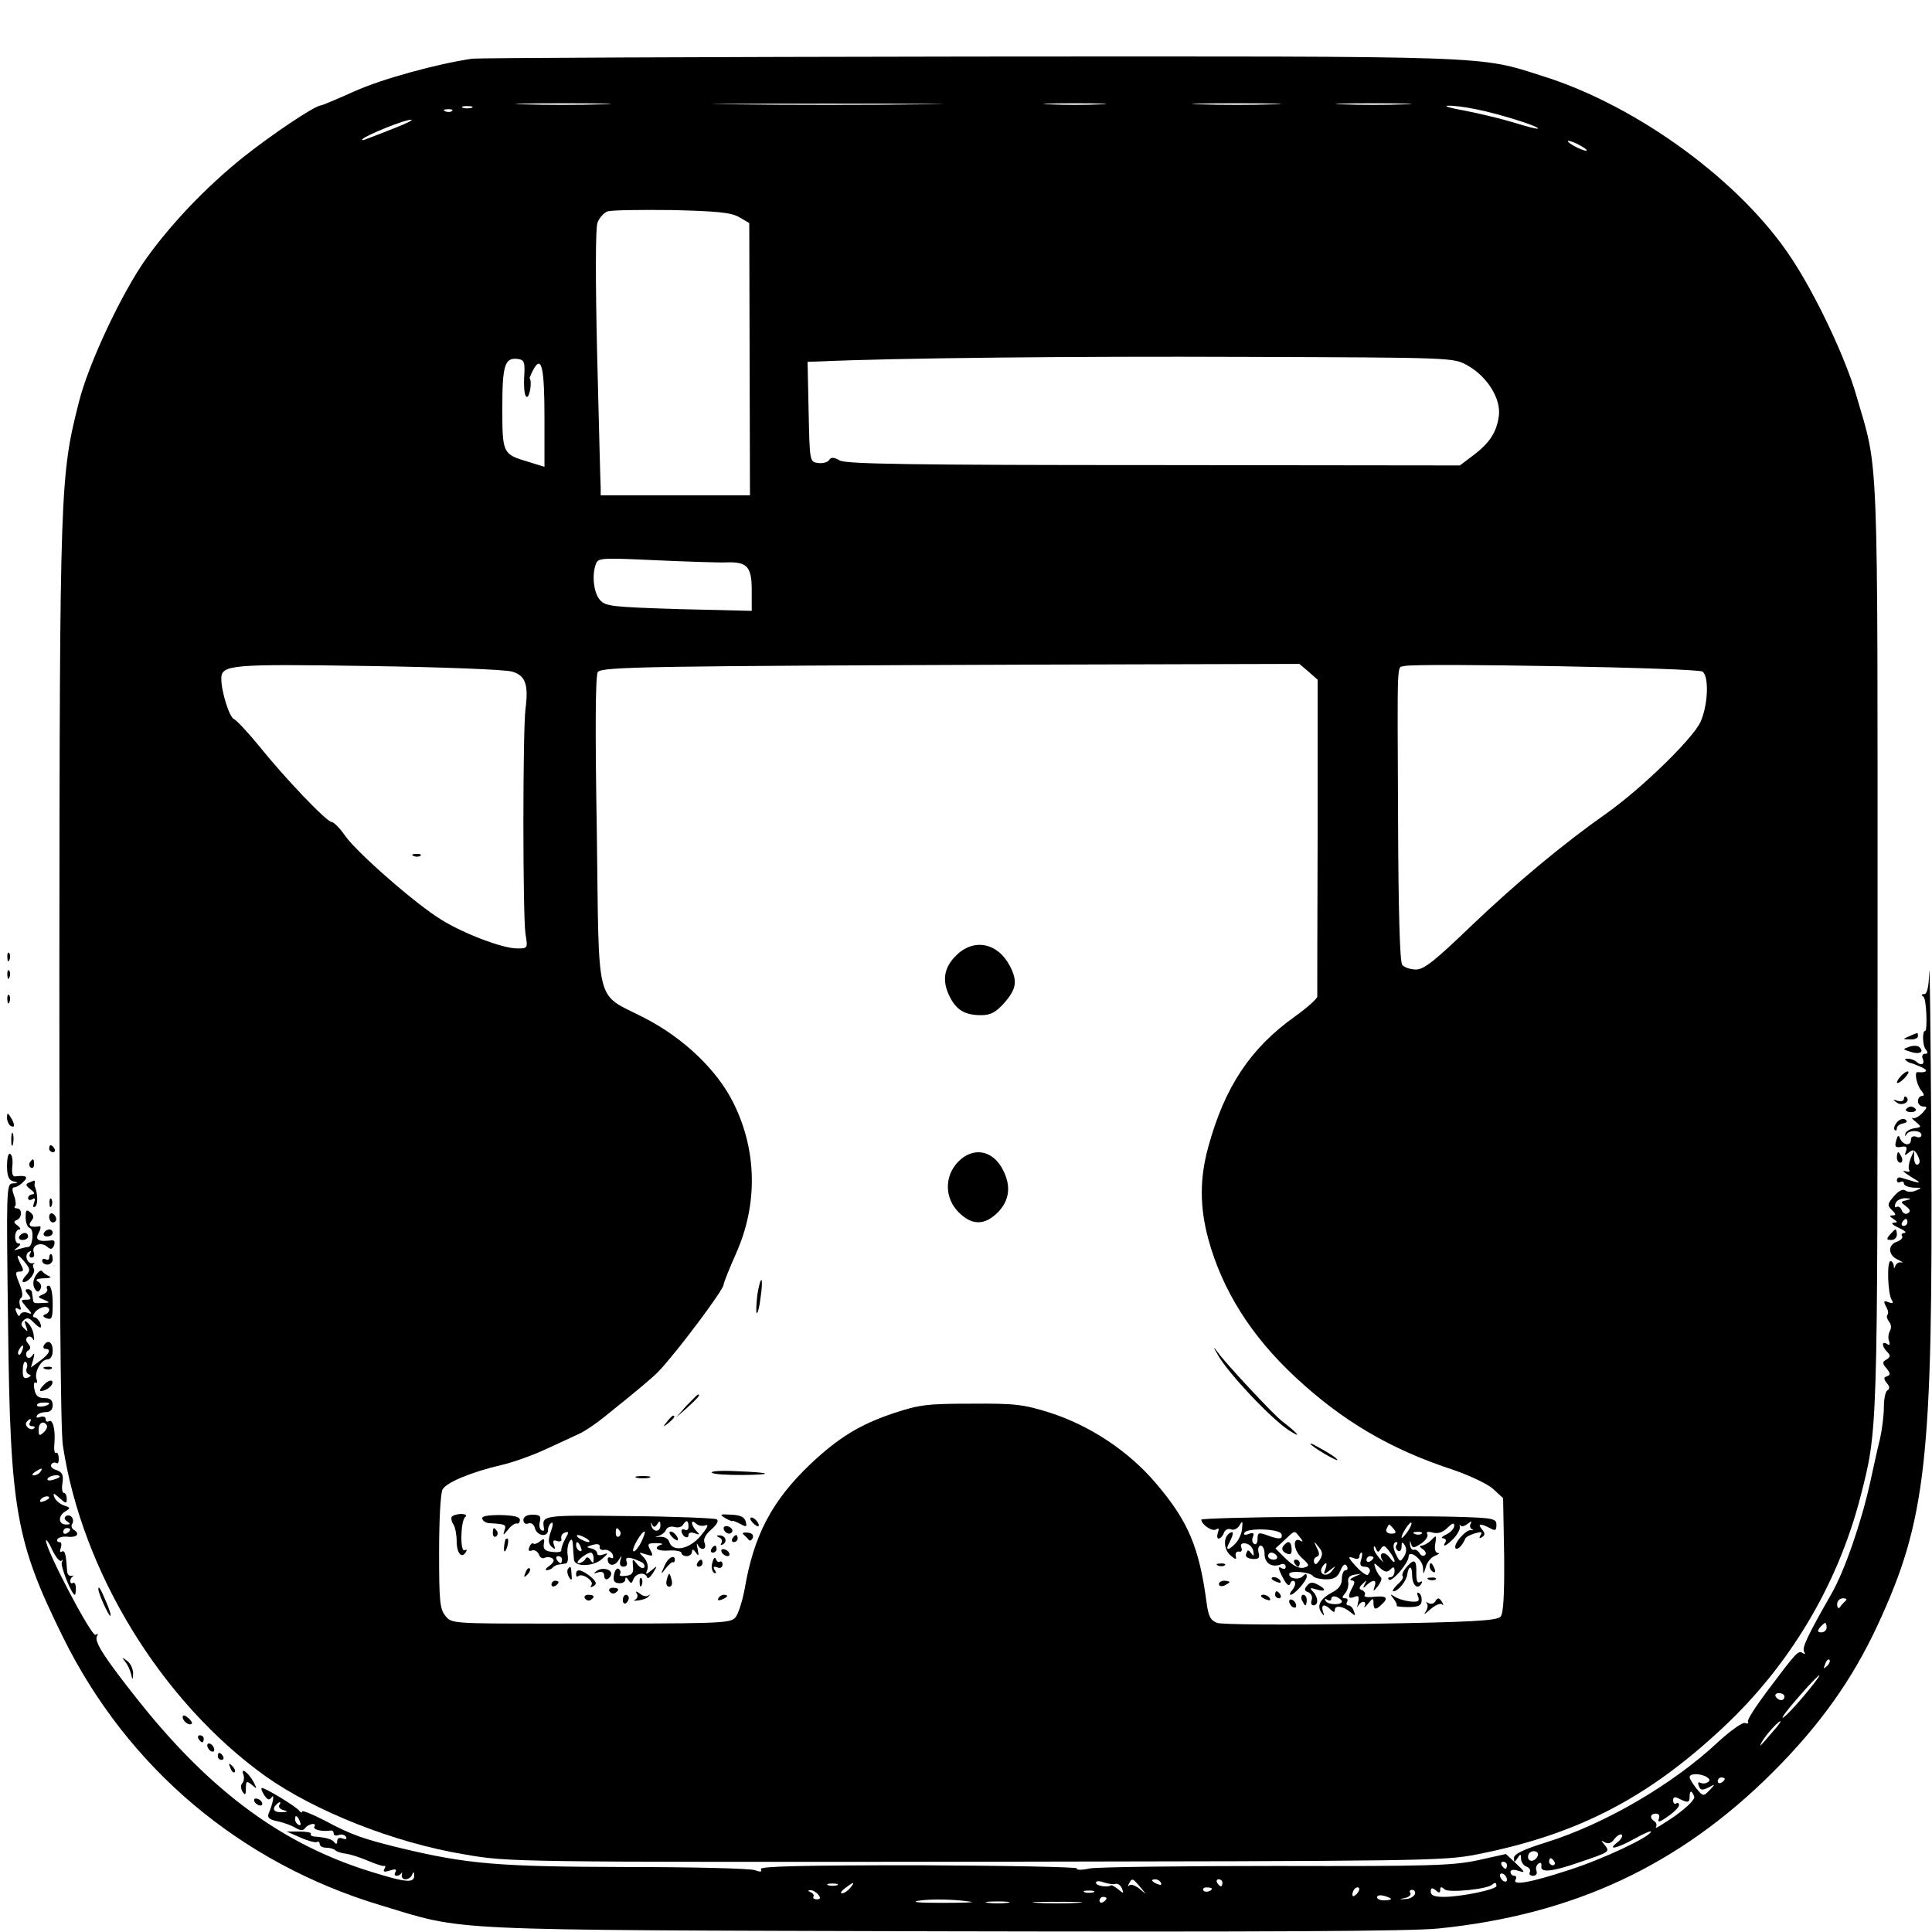
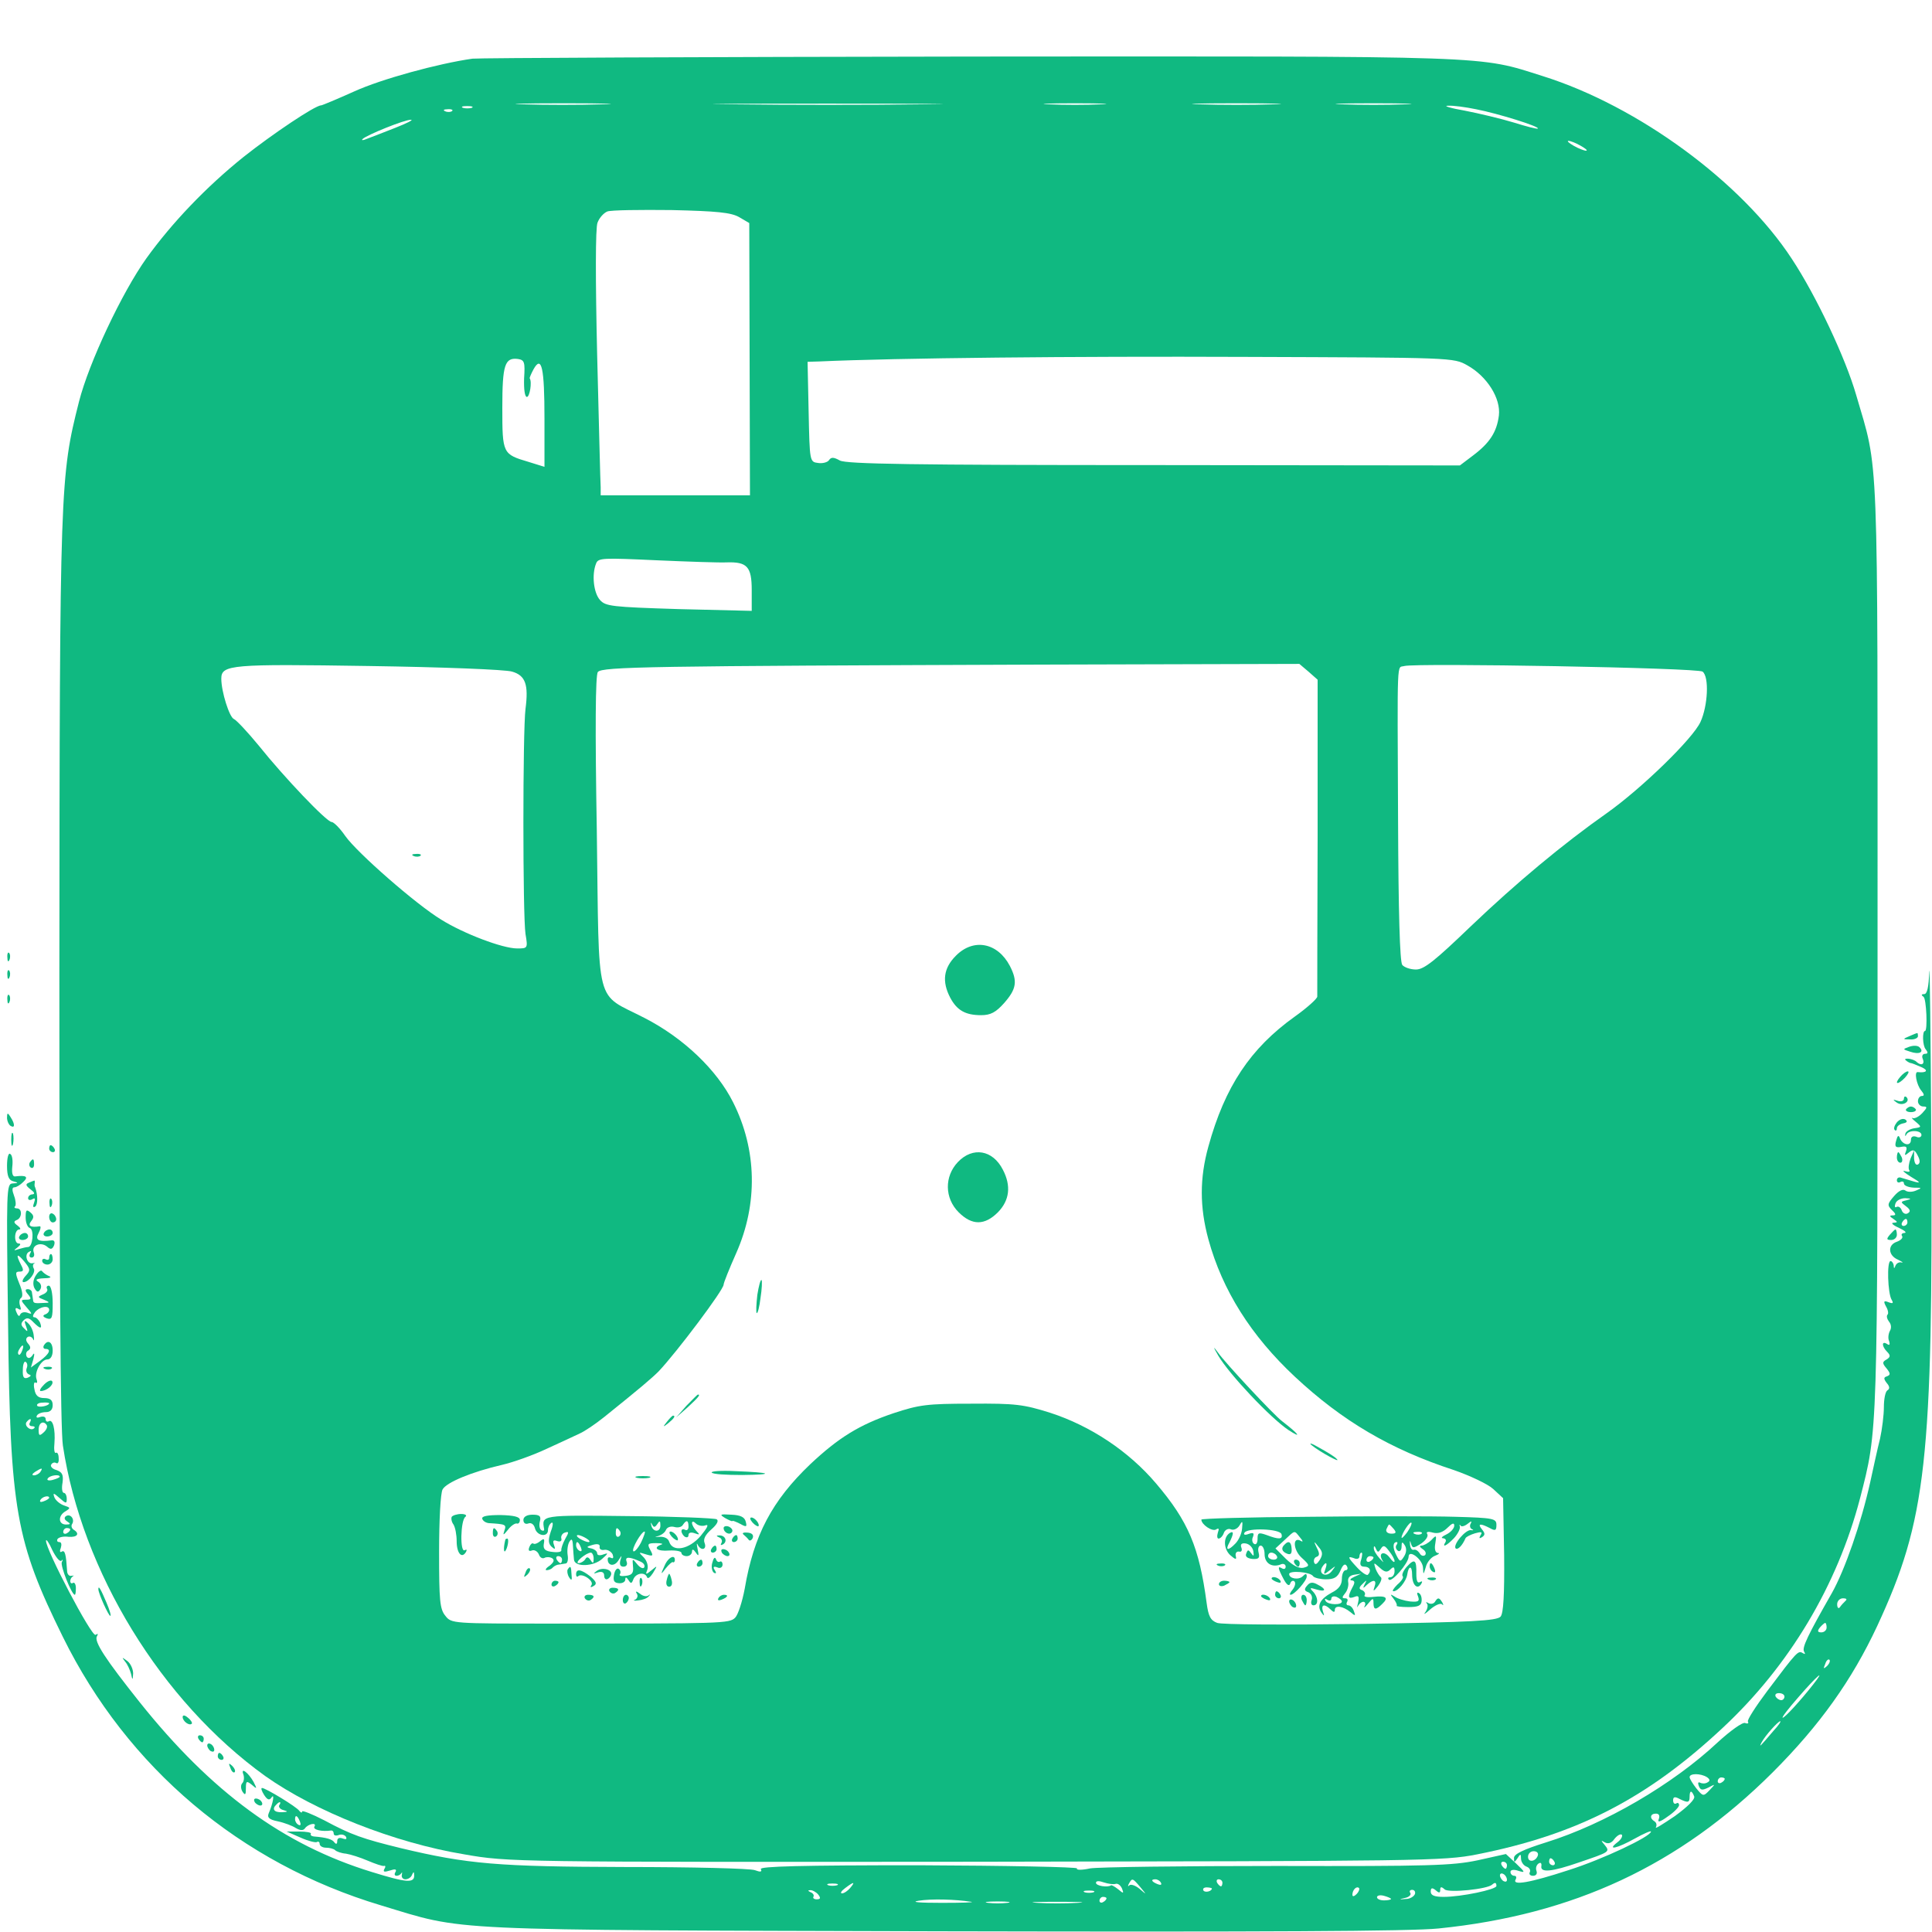
<svg xmlns="http://www.w3.org/2000/svg" version="1.0" width="550pt" height="550pt" viewBox="0 0 550 550" preserveAspectRatio="xMidYMid meet">
-   <g transform="translate(0,550) scale(0.1,-0.1)" fill="#000000" stroke="none">
+   <g transform="translate(0,550) scale(0.1,-0.1)" fill="#10b981" stroke="none">
    <path d="M1345 5333 c-98 -14 -259 -58 -336 -93 -49 -22 -92 -40 -95 -40 -17 0 -139 -82 -221 -147 -107 -86 -204 -188 -276 -288 -70 -98 -164 -298 -192 -408 -54 -213 -55 -237 -56 -1622 0 -842 3 -1304 10 -1350 54 -359 280 -728 576 -941 141 -100 367 -190 567 -223 125 -22 142 -22 1455 -21 1274 2 1332 2 1428 21 283 56 483 158 699 360 190 177 326 405 391 653 51 198 50 170 50 1576 0 1446 4 1343 -61 1566 -30 104 -113 281 -183 387 -143 219 -438 435 -708 520 -187 59 -120 57 -1632 56 -762 -1 -1399 -4 -1416 -6z m367 -130 c-62 -2 -161 -2 -220 0 -59 1 -8 3 113 3 121 0 169 -2 107 -3z m911 0 c-144 -2 -382 -2 -530 0 -147 1 -29 2 262 2 292 0 412 -1 268 -2z m510 0 c-40 -2 -106 -2 -145 0 -40 1 -8 3 72 3 80 0 112 -2 73 -3z m490 0 c-57 -2 -149 -2 -205 0 -57 1 -11 3 102 3 113 0 159 -2 103 -3z m375 0 c-49 -2 -127 -2 -175 0 -49 1 -9 3 87 3 96 0 136 -2 88 -3z m-2655 -10 c-7 -2 -19 -2 -25 0 -7 3 -2 5 12 5 14 0 19 -2 13 -5z m2859 -4 c62 -12 181 -49 176 -55 -2 -2 -33 6 -68 17 -36 11 -99 26 -140 34 -41 7 -63 14 -48 14 15 1 51 -4 80 -10z m-2915 -5 c-3 -3 -12 -4 -19 -1 -8 3 -5 6 6 6 11 1 17 -2 13 -5z m-162 -48 c-33 -13 -69 -27 -80 -31 -11 -5 -17 -5 -13 -1 10 11 121 56 138 55 8 0 -12 -10 -45 -23z m3375 -51 c14 -8 21 -14 15 -14 -5 0 -21 6 -35 14 -14 8 -20 14 -15 14 6 0 21 -6 35 -14z m-2396 -203 l29 -17 1 -388 1 -387 -212 0 -213 0 0 23 c-1 12 -5 181 -10 376 -5 213 -5 363 1 377 5 14 18 28 28 32 11 4 93 5 183 4 129 -3 169 -7 192 -20z m2073 -422 c56 -31 96 -94 90 -143 -6 -47 -26 -78 -74 -114 l-37 -28 -870 1 c-689 0 -876 3 -895 13 -18 10 -25 10 -31 1 -4 -6 -18 -10 -31 -8 -24 3 -24 4 -27 146 l-3 142 33 1 c219 10 727 15 1210 13 594 -2 596 -2 635 -24z m-2685 -37 c-1 -32 2 -53 8 -53 8 0 15 43 8 53 -1 1 4 13 11 26 23 41 31 4 31 -141 l0 -137 -45 14 c-74 22 -75 23 -75 154 0 123 7 144 45 139 18 -3 20 -9 17 -55z m576 -524 c59 2 72 -12 72 -79 l0 -59 -207 5 c-192 6 -209 8 -225 26 -18 20 -24 72 -11 104 6 16 20 16 172 9 91 -4 181 -7 199 -6z m-610 -311 c38 -11 47 -37 38 -106 -8 -63 -8 -588 0 -641 7 -41 6 -41 -24 -41 -41 0 -152 42 -216 82 -71 43 -239 190 -273 238 -15 22 -33 40 -39 40 -14 0 -135 127 -207 217 -32 39 -64 73 -71 76 -13 5 -36 78 -36 115 0 40 28 42 420 36 206 -3 390 -10 408 -16z m2267 0 l26 -23 0 -445 c-1 -245 -1 -450 -1 -457 0 -6 -29 -32 -64 -57 -126 -90 -199 -199 -246 -370 -25 -90 -25 -172 0 -264 40 -146 122 -275 246 -391 135 -126 272 -207 453 -266 46 -16 97 -40 112 -54 l28 -26 3 -162 c1 -113 -2 -165 -10 -175 -10 -12 -80 -16 -398 -21 -220 -3 -396 -2 -409 3 -19 7 -25 19 -30 57 -21 158 -52 232 -144 340 -78 92 -187 164 -301 201 -76 24 -100 27 -225 26 -126 0 -148 -3 -221 -27 -98 -33 -157 -70 -237 -145 -109 -104 -161 -202 -187 -355 -7 -37 -19 -74 -27 -82 -16 -17 -39 -17 -523 -17 -281 0 -285 0 -302 22 -16 19 -18 44 -18 182 0 88 4 168 10 178 11 20 83 50 170 70 30 7 87 27 125 45 39 18 81 37 95 44 14 6 45 27 70 47 102 82 135 110 155 130 52 55 185 232 185 247 0 5 16 45 36 90 62 140 59 294 -9 429 -46 92 -141 183 -252 240 -143 74 -129 19 -136 532 -5 291 -4 445 3 453 12 15 146 17 1260 21 l737 2 26 -22z m1122 0 c19 -15 15 -97 -6 -143 -21 -47 -168 -190 -267 -260 -125 -88 -257 -198 -387 -322 -102 -98 -133 -123 -156 -123 -16 0 -33 6 -39 13 -7 8 -11 151 -12 412 -2 478 -4 432 18 439 34 9 837 -5 849 -16z" />
    <path d="M1178 3063 c7 -3 16 -2 19 1 4 3 -2 6 -13 5 -11 0 -14 -3 -6 -6z" />
    <path d="M2721 2779 c-35 -35 -40 -73 -16 -119 19 -36 43 -50 88 -50 27 0 42 8 66 35 35 40 38 62 16 105 -35 67 -104 80 -154 29z" />
    <path d="M2727 2192 c-39 -41 -38 -103 2 -143 38 -38 74 -38 112 0 33 34 38 75 14 121 -29 57 -86 66 -128 22z" />
    <path d="M2156 1814 c-3 -26 -4 -49 -2 -52 3 -2 8 17 11 43 4 25 5 48 3 51 -3 2 -8 -17 -12 -42z" />
    <path d="M3468 1641 c31 -53 149 -178 200 -212 40 -26 30 -12 -18 25 -23 17 -163 167 -183 196 -14 19 -14 17 1 -9z" />
    <path d="M1954 1498 l-29 -33 33 29 c30 28 37 36 29 36 -2 0 -16 -15 -33 -32z" />
    <path d="M1899 1453 c-13 -16 -12 -17 4 -4 16 13 21 21 13 21 -2 0 -10 -8 -17 -17z" />
    <path d="M3735 1385 c22 -18 86 -53 70 -38 -5 6 -28 20 -50 32 -22 13 -31 15 -20 6z" />
    <path d="M2026 1308 c3 -5 42 -7 87 -7 94 1 85 7 -20 11 -39 2 -69 0 -67 -4z" />
    <path d="M1813 1293 c9 -2 25 -2 35 0 9 3 1 5 -18 5 -19 0 -27 -2 -17 -5z" />
    <path d="M1286 1182 c-2 -4 -1 -14 5 -22 5 -8 9 -29 9 -47 0 -34 14 -51 26 -32 4 7 3 9 -3 6 -14 -9 -12 86 2 95 5 4 0 8 -12 8 -12 0 -24 -4 -27 -8z" />
    <path d="M1373 1176 c2 -6 10 -11 18 -12 49 -3 51 -4 45 -21 -5 -15 -3 -14 10 2 8 11 20 19 25 18 5 -2 9 3 9 10 0 9 -17 13 -55 14 -37 0 -55 -3 -52 -11z" />
    <path d="M1490 1173 c0 -9 6 -13 14 -10 8 3 16 -2 19 -14 6 -22 37 -26 37 -5 0 8 4 17 10 21 5 3 5 -7 -2 -25 -8 -24 -7 -34 2 -43 10 -9 12 -8 7 5 -4 12 -2 15 9 11 9 -3 14 0 12 7 -2 7 3 15 10 17 12 4 12 1 1 -18 -7 -13 -12 -28 -11 -32 1 -5 -10 -7 -25 -5 -21 2 -27 8 -25 22 3 16 1 18 -11 8 -7 -6 -16 -9 -19 -6 -3 2 -8 -2 -11 -10 -4 -10 -1 -13 7 -10 7 3 16 -2 20 -11 3 -9 10 -13 16 -10 5 3 15 3 22 -1 7 -5 5 -11 -7 -21 -11 -7 -14 -13 -9 -13 6 0 14 3 18 8 4 4 12 8 17 8 5 1 14 2 19 3 6 0 8 12 6 24 -2 13 0 30 5 38 6 10 9 8 10 -11 1 -14 2 -32 3 -40 2 -22 57 -20 81 3 17 15 17 17 3 12 -10 -4 -18 -3 -18 3 0 6 -8 12 -17 14 -15 3 -14 5 4 10 14 4 22 2 20 -6 -1 -6 5 -10 14 -8 9 1 19 -5 23 -13 3 -9 2 -13 -4 -10 -6 3 -10 2 -10 -4 0 -19 19 -21 30 -4 11 17 11 17 6 1 -3 -12 0 -18 9 -18 8 0 12 6 9 14 -6 15 7 15 38 1 10 -4 15 -11 12 -17 -3 -5 -12 -1 -20 9 -14 17 -14 17 -12 -6 2 -18 -2 -25 -20 -27 -13 -2 -21 0 -17 5 3 5 1 12 -4 15 -5 3 -11 -5 -13 -17 -3 -17 0 -23 14 -24 10 -1 18 4 18 10 0 8 3 8 9 -1 7 -11 9 -11 14 2 7 18 33 22 39 6 2 -6 9 0 17 12 13 22 13 22 -4 8 -17 -14 -18 -13 -12 2 3 10 -1 24 -10 34 -16 16 -16 16 6 9 20 -6 22 -5 12 13 -9 17 -7 19 17 19 15 0 21 -2 15 -4 -26 -9 -12 -20 22 -17 19 1 35 -2 35 -7 0 -5 7 -9 15 -9 8 0 15 6 15 13 0 8 4 7 11 -3 8 -12 9 -9 5 10 -3 14 -3 19 0 13 9 -19 27 -15 20 4 -5 11 2 24 19 39 16 14 22 25 15 29 -5 3 -118 8 -250 9 -251 3 -248 3 -241 -37 1 -5 -3 -6 -8 -3 -5 3 -7 14 -4 25 4 15 -1 19 -21 19 -16 0 -26 -6 -26 -15z m381 -12 c7 11 9 10 9 -4 0 -20 -22 -19 -26 1 -2 9 -1 9 3 1 4 -8 8 -7 14 2z m89 -7 c0 -8 -4 -12 -10 -9 -5 3 -10 2 -10 -4 0 -5 5 -13 10 -16 6 -3 10 -1 10 5 0 7 7 9 18 5 14 -5 15 -4 5 6 -7 7 -13 18 -13 23 0 6 5 5 11 -1 6 -6 19 -9 28 -5 10 3 4 -8 -14 -30 -33 -39 -80 -48 -90 -17 -3 10 -15 15 -28 14 -13 -1 -15 -1 -4 2 10 3 20 10 23 18 3 7 13 11 24 8 10 -3 21 0 24 6 10 15 16 14 16 -5z m-195 -13 c3 -5 2 -12 -3 -15 -5 -3 -9 1 -9 9 0 17 3 19 12 6z m60 -32 c-9 -17 -19 -28 -22 -25 -6 6 23 56 32 56 3 0 -2 -14 -10 -31z m-155 11 c8 -5 11 -10 5 -10 -5 0 -17 5 -25 10 -8 5 -10 10 -5 10 6 0 17 -5 25 -10z m-16 -26 c3 -8 2 -12 -4 -9 -6 3 -10 10 -10 16 0 14 7 11 14 -7z m36 -31 c0 -14 -2 -15 -9 -4 -6 9 -11 10 -15 2 -4 -6 -13 -11 -19 -11 -13 1 22 30 35 30 4 0 8 -8 8 -17z m-90 -3 c0 -5 -2 -10 -4 -10 -3 0 -8 5 -11 10 -3 6 -1 10 4 10 6 0 11 -4 11 -10z" />
    <path d="M1912 1126 c7 -8 15 -12 17 -11 5 6 -10 25 -20 25 -5 0 -4 -6 3 -14z" />
    <path d="M2065 1178 c11 -6 20 -10 20 -8 0 2 10 -2 22 -8 18 -10 20 -9 16 6 -3 13 -15 19 -41 20 -33 2 -35 1 -17 -10z" />
    <path d="M3723 1182 c-167 -1 -303 -5 -303 -8 0 -14 31 -35 42 -28 8 5 9 2 5 -9 -3 -10 -2 -17 2 -17 5 0 12 7 15 16 3 9 13 14 21 10 8 -3 19 3 24 12 8 14 9 12 7 -9 -1 -15 -10 -34 -19 -43 -21 -22 -30 -20 -17 3 12 24 13 34 1 27 -19 -12 -18 -45 1 -63 15 -13 19 -14 16 -3 -2 8 2 14 9 13 7 -2 10 3 7 11 -4 10 1 14 13 12 10 -2 19 -11 21 -22 2 -14 1 -16 -6 -6 -8 11 -10 11 -14 0 -4 -9 2 -14 17 -16 18 -1 22 2 18 18 -3 11 0 20 6 20 6 0 11 -11 11 -24 0 -26 20 -39 45 -30 8 4 15 1 15 -6 0 -6 -4 -8 -10 -5 -13 8 -13 2 4 -30 9 -17 16 -22 19 -13 2 7 8 10 12 6 4 -4 2 -14 -5 -23 -7 -8 -10 -15 -6 -15 11 0 46 40 46 52 0 9 -3 9 -11 1 -12 -12 -39 -7 -39 6 0 11 61 6 68 -6 4 -5 21 -9 37 -9 23 0 33 6 41 25 7 17 13 21 18 13 4 -7 2 -12 -3 -12 -6 0 -11 -11 -11 -25 0 -17 -9 -29 -29 -39 -33 -18 -43 -37 -29 -57 8 -11 9 -10 4 4 -6 20 5 22 22 5 8 -8 12 -9 12 -1 0 14 23 11 44 -6 14 -12 16 -12 10 3 -3 9 -10 16 -16 16 -5 0 -6 5 -3 10 3 6 1 10 -6 10 -9 0 -9 3 0 14 7 8 11 23 9 32 -2 12 4 19 17 21 l20 3 -20 -9 c-11 -5 -14 -10 -7 -10 9 -1 10 -6 2 -20 -14 -27 -13 -34 6 -27 12 5 14 1 10 -17 -3 -12 -3 -16 0 -9 3 6 10 12 15 12 6 0 7 -6 4 -12 -4 -7 1 -4 9 6 14 17 16 18 16 3 0 -21 7 -21 25 -3 19 18 11 24 -26 20 -16 -2 -28 0 -24 5 3 5 -1 11 -7 14 -10 3 -10 8 1 18 12 12 13 12 6 -1 -6 -12 -5 -13 6 -2 19 17 29 15 22 -5 -5 -15 -3 -14 10 2 8 11 12 22 8 25 -4 3 -11 14 -15 24 -6 19 -6 19 12 3 14 -13 21 -14 30 -5 9 9 12 8 12 -5 0 -9 -5 -17 -12 -17 -6 0 -8 -3 -4 -7 8 -8 55 46 56 65 0 23 40 -7 41 -31 1 -21 1 -21 8 2 3 13 15 28 26 32 11 4 15 8 8 8 -7 1 -10 11 -7 27 4 24 3 25 -11 10 -9 -9 -22 -16 -28 -16 -7 0 -6 -4 3 -10 8 -5 11 -12 7 -17 -5 -4 -12 -2 -16 6 -5 7 -12 11 -17 9 -5 -1 -9 5 -10 15 -1 12 0 13 3 2 4 -13 7 -13 29 1 13 9 21 21 17 27 -4 6 2 8 16 4 15 -4 29 1 42 14 13 13 19 15 19 6 0 -8 -10 -19 -22 -25 -13 -6 -17 -11 -10 -11 7 -1 10 -5 7 -11 -11 -17 3 -11 24 11 11 12 18 26 17 33 -2 6 -1 7 2 3 2 -4 11 -2 20 5 10 8 13 9 9 1 -4 -6 -2 -14 3 -16 6 -3 5 -4 -2 -3 -15 3 -53 -42 -44 -52 6 -5 19 8 28 29 2 4 14 10 27 14 18 5 22 4 16 -5 -5 -9 -4 -11 4 -6 9 6 9 11 0 22 -14 17 -5 18 22 4 16 -9 19 -7 19 9 0 18 -8 20 -117 23 -65 2 -254 2 -420 0z m283 -44 c-9 -12 -16 -19 -16 -15 0 11 24 47 28 42 2 -2 -3 -14 -12 -27z m-38 9 c8 -10 6 -13 -7 -13 -11 0 -17 6 -14 13 3 7 6 13 8 13 1 0 7 -6 13 -13z m-320 -14 c5 -16 -8 -16 -42 -3 -23 8 -26 7 -26 -11 0 -11 -4 -18 -10 -14 -5 3 -7 12 -3 20 4 11 1 13 -13 8 -10 -4 -15 -2 -11 4 9 14 99 11 105 -4z m53 -10 c8 -9 9 -14 3 -10 -25 15 -23 -25 1 -47 24 -22 24 -24 6 -29 -13 -3 -30 6 -50 25 l-30 30 26 24 c31 29 27 28 44 7z m346 11 c-3 -3 -12 -4 -19 -1 -8 3 -5 6 6 6 11 1 17 -2 13 -5z m-290 -75 c-8 -12 -13 -15 -16 -7 -2 7 1 14 7 16 9 3 9 10 1 25 -10 21 -9 21 5 3 12 -14 12 -22 3 -37z m218 42 c-3 -5 -1 -12 5 -16 5 -3 10 2 10 12 0 14 2 15 9 4 6 -9 5 -21 -2 -32 -10 -16 -12 -16 -22 4 -11 21 -10 37 1 37 3 0 3 -4 -1 -9z m-44 -10 c7 11 11 10 23 -6 9 -11 16 -24 16 -29 0 -6 -6 -1 -14 10 -16 21 -34 13 -20 -9 5 -7 1 -4 -8 6 -10 11 -18 24 -17 31 0 6 3 5 6 -3 5 -11 7 -11 14 0z m-296 -21 c3 -5 -1 -10 -9 -10 -9 0 -16 5 -16 10 0 6 4 10 9 10 6 0 13 -4 16 -10z m240 -10 c-5 -14 -2 -20 9 -20 16 0 21 -12 10 -23 -3 -3 -17 6 -30 20 -28 30 -29 34 -9 27 8 -4 15 -1 15 5 0 6 3 11 6 11 3 0 2 -9 -1 -20z m35 6 c0 -3 -4 -8 -10 -11 -5 -3 -10 -1 -10 4 0 6 5 11 10 11 6 0 10 -2 10 -4z m-137 -33 c-6 -16 -5 -17 13 -3 18 14 18 14 5 -3 -15 -19 -39 -8 -27 12 11 17 16 13 9 -6z m47 -92 c0 -11 -39 -10 -46 1 -4 7 -2 8 4 4 7 -4 12 -3 12 3 0 6 7 8 15 5 8 -4 15 -9 15 -13z" />
    <path d="M3657 1103 c-11 -10 -8 -20 7 -26 10 -4 14 0 13 14 -1 20 -9 24 -20 12z" />
    <path d="M3685 1050 c3 -5 8 -10 11 -10 2 0 4 5 4 10 0 6 -5 10 -11 10 -5 0 -7 -4 -4 -10z" />
    <path d="M2142 1166 c7 -8 15 -12 17 -11 5 6 -10 25 -20 25 -5 0 -4 -6 3 -14z" />
    <path d="M2060 1150 c0 -13 18 -22 24 -11 3 5 -1 11 -9 15 -8 3 -15 1 -15 -4z" />
    <path d="M1403 1135 c0 -8 4 -12 9 -9 5 3 6 10 3 15 -9 13 -12 11 -12 -6z" />
    <path d="M2116 1132 c5 -4 12 -11 15 -15 3 -5 9 -2 12 5 3 9 -3 14 -15 15 -11 1 -16 -1 -12 -5z" />
    <path d="M2048 1123 c6 -2 9 -10 6 -15 -4 -7 -2 -8 5 -4 13 9 5 26 -12 25 -9 0 -8 -2 1 -6z" />
    <path d="M2085 1120 c-3 -5 -1 -10 4 -10 6 0 11 5 11 10 0 6 -2 10 -4 10 -3 0 -8 -4 -11 -10z" />
    <path d="M1439 1118 c-5 -18 -6 -38 -1 -34 7 8 12 36 6 36 -2 0 -4 -1 -5 -2z" />
    <path d="M2025 1090 c-3 -5 -1 -10 4 -10 6 0 11 5 11 10 0 6 -2 10 -4 10 -3 0 -8 -4 -11 -10z" />
    <path d="M2055 1080 c3 -5 11 -10 16 -10 6 0 7 5 4 10 -3 6 -11 10 -16 10 -6 0 -7 -4 -4 -10z" />
    <path d="M1892 1043 c-12 -26 -11 -27 3 -8 9 11 18 19 20 18 3 -2 5 0 6 4 2 20 -19 10 -29 -14z" />
    <path d="M2028 1052 c-4 -12 -1 -25 4 -29 7 -4 8 -1 3 7 -6 9 -4 12 7 8 8 -4 15 0 15 8 0 7 -4 11 -8 8 -4 -2 -9 1 -11 8 -3 7 -7 2 -10 -10z" />
    <path d="M1985 1050 c-3 -5 -1 -10 4 -10 6 0 11 5 11 10 0 6 -2 10 -4 10 -3 0 -8 -4 -11 -10z" />
    <path d="M4005 1040 c-10 -11 -15 -23 -12 -27 4 -3 -3 -14 -15 -24 -11 -11 -16 -19 -11 -19 13 0 36 28 39 47 4 27 14 27 14 0 0 -29 15 -44 26 -26 4 7 3 9 -4 5 -7 -4 -10 4 -10 24 1 40 -5 44 -27 20z" />
    <path d="M3468 1043 c7 -3 16 -2 19 1 4 3 -2 6 -13 5 -11 0 -14 -3 -6 -6z" />
    <path d="M4070 1041 c0 -6 4 -13 10 -16 6 -3 7 1 4 9 -7 18 -14 21 -14 7z" />
    <path d="M1496 1023 c-6 -14 -5 -15 5 -6 7 7 10 15 7 18 -3 3 -9 -2 -12 -12z" />
    <path d="M1616 1032 c-2 -4 -1 -14 4 -22 7 -11 9 -9 7 8 -1 24 -3 26 -11 14z" />
    <path d="M1699 1028 c-11 -8 -10 -9 4 -4 11 3 17 0 17 -10 0 -8 5 -12 10 -9 6 3 10 10 10 15 0 13 -26 19 -41 8z" />
    <path d="M1640 1018 c0 -6 3 -8 6 -5 11 10 45 -13 38 -25 -5 -7 -2 -8 6 -3 10 6 8 12 -9 27 -27 21 -41 23 -41 6z" />
    <path d="M1898 1002 c-3 -11 0 -19 7 -19 7 0 10 8 7 19 -2 10 -6 18 -7 18 -1 0 -5 -8 -7 -18z" />
    <path d="M1821 994 c0 -11 3 -14 6 -6 3 7 2 16 -1 19 -3 4 -6 -2 -5 -13z" />
    <path d="M3620 1006 c0 -2 7 -7 16 -10 8 -3 12 -2 9 4 -6 10 -25 14 -25 6z" />
    <path d="M4068 1003 c7 -3 16 -2 19 1 4 3 -2 6 -13 5 -11 0 -14 -3 -6 -6z" />
    <path d="M1570 989 c0 -5 5 -7 10 -4 6 3 10 8 10 11 0 2 -4 4 -10 4 -5 0 -10 -5 -10 -11z" />
    <path d="M3470 990 c0 -5 7 -7 15 -4 8 4 15 8 15 10 0 2 -7 4 -15 4 -8 0 -15 -4 -15 -10z" />
    <path d="M3721 986 c-9 -10 -8 -15 4 -19 8 -4 12 -13 9 -22 -3 -8 -1 -15 5 -15 15 0 14 23 -1 39 -11 11 -9 12 10 6 27 -8 29 1 3 14 -14 8 -22 7 -30 -3z" />
    <path d="M1735 970 c4 -6 11 -8 16 -5 14 9 11 15 -7 15 -8 0 -12 -5 -9 -10z" />
    <path d="M1813 963 c4 -6 1 -14 -5 -17 -7 -2 -3 -4 9 -2 12 1 26 6 30 12 5 5 4 6 -1 2 -5 -4 -16 -2 -24 5 -11 8 -14 8 -9 0z" />
    <path d="M3630 960 c0 -5 5 -10 11 -10 5 0 7 5 4 10 -3 6 -8 10 -11 10 -2 0 -4 -4 -4 -10z" />
    <path d="M4037 955 c5 -14 0 -16 -23 -14 -16 2 -36 8 -44 14 -13 8 -13 7 -3 -6 7 -9 11 -18 9 -20 -2 -2 12 -4 33 -4 28 0 37 4 38 17 1 10 -2 20 -8 23 -5 3 -6 -1 -2 -10z" />
    <path d="M1665 950 c4 -6 11 -8 16 -5 14 9 11 15 -7 15 -8 0 -12 -5 -9 -10z" />
    <path d="M1773 945 c0 -8 4 -12 9 -9 4 3 8 9 8 15 0 5 -4 9 -8 9 -5 0 -9 -7 -9 -15z" />
    <path d="M2045 950 c-3 -6 1 -7 9 -4 18 7 21 14 7 14 -6 0 -13 -4 -16 -10z" />
    <path d="M3590 956 c0 -2 7 -7 16 -10 8 -3 12 -2 9 4 -6 10 -25 14 -25 6z" />
    <path d="M3706 945 c4 -8 8 -15 10 -15 2 0 4 7 4 15 0 8 -4 15 -10 15 -5 0 -7 -7 -4 -15z" />
    <path d="M3670 941 c0 -5 5 -13 10 -16 6 -3 10 -2 10 4 0 5 -4 13 -10 16 -5 3 -10 2 -10 -4z" />
    <path d="M4085 940 c-4 -6 -12 -7 -18 -4 -7 4 -9 4 -5 -1 4 -4 2 -15 -4 -24 -7 -9 -1 -6 13 7 14 12 29 19 34 15 4 -5 5 -2 1 5 -9 15 -13 15 -21 2z" />
    <path d="M21 2774 c0 -11 3 -14 6 -6 3 7 2 16 -1 19 -3 4 -6 -2 -5 -13z" />
    <path d="M5492 2733 c-1 -42 -6 -63 -14 -63 -9 0 -9 -3 -2 -8 8 -5 12 -97 4 -97 -8 0 -7 -42 2 -52 7 -9 7 -13 -2 -13 -7 0 -10 -7 -6 -15 6 -15 -5 -20 -18 -8 -3 4 -14 8 -22 9 -9 1 -13 -1 -9 -4 4 -4 10 -7 13 -8 4 0 18 -6 32 -12 21 -9 15 -17 -11 -14 -10 1 -3 -36 10 -52 9 -11 10 -16 2 -16 -6 0 -11 -7 -11 -15 0 -8 7 -15 15 -15 12 0 12 -3 -2 -18 -10 -11 -22 -17 -28 -15 -5 3 -2 -2 8 -10 18 -15 18 -16 -4 -19 -12 -2 -24 -9 -25 -16 -1 -7 0 -8 3 -2 6 14 43 13 43 -1 0 -6 -7 -9 -15 -5 -9 3 -15 0 -15 -9 0 -19 -23 -15 -31 4 -4 11 -7 9 -11 -6 -5 -17 -2 -21 14 -18 15 3 18 0 14 -12 -5 -13 -4 -14 8 -4 12 10 17 8 25 -8 7 -13 8 -22 1 -26 -6 -3 -10 4 -11 17 l0 23 -10 -23 c-5 -13 -7 -28 -4 -33 4 -5 -2 -6 -12 -3 -10 3 -2 -4 17 -16 27 -16 29 -19 10 -14 -14 4 -31 9 -37 11 -7 3 -13 0 -13 -7 0 -6 5 -8 10 -5 6 3 10 1 10 -4 0 -6 12 -11 28 -12 24 0 24 -1 7 -8 -11 -5 -25 -5 -31 0 -7 5 -19 -1 -32 -16 -19 -22 -20 -26 -6 -40 12 -11 12 -15 2 -15 -10 0 -9 -3 2 -10 13 -9 13 -10 0 -11 -8 0 -1 -7 15 -14 17 -8 24 -14 17 -15 -7 0 -11 -4 -7 -9 3 -5 -4 -12 -15 -16 -27 -9 -25 -39 3 -51 12 -6 17 -9 10 -8 -6 2 -14 -2 -17 -9 -3 -9 -5 -9 -5 1 -1 6 -5 12 -9 12 -11 0 -8 -92 3 -110 6 -10 4 -12 -9 -7 -13 5 -15 3 -7 -12 6 -10 8 -21 4 -24 -3 -4 -1 -12 5 -20 6 -7 7 -18 2 -26 -4 -8 -6 -21 -2 -29 3 -10 1 -13 -6 -8 -16 10 -15 -7 0 -22 10 -10 10 -15 -1 -22 -13 -7 -13 -11 0 -26 11 -14 11 -18 1 -22 -10 -3 -10 -7 -1 -19 9 -10 9 -17 2 -21 -6 -4 -10 -25 -10 -48 0 -22 -5 -63 -11 -90 -7 -27 -19 -83 -28 -124 -26 -117 -72 -249 -109 -315 -69 -121 -86 -156 -79 -167 4 -7 3 -8 -4 -4 -13 8 -16 5 -101 -108 -33 -44 -58 -83 -55 -87 3 -5 -1 -7 -8 -4 -7 3 -42 -22 -78 -55 -128 -120 -322 -233 -489 -285 -64 -20 -91 -33 -91 -44 0 -14 1 -14 10 -1 8 13 10 13 10 -1 0 -9 7 -20 16 -23 8 -3 12 -10 9 -16 -3 -5 1 -10 9 -10 9 0 13 6 10 14 -3 8 0 17 6 21 6 4 9 1 8 -7 -4 -20 29 -17 107 10 88 30 89 30 73 50 -11 13 -11 14 1 7 9 -5 19 -2 27 10 8 10 17 15 21 12 3 -4 -2 -14 -13 -22 -31 -24 0 -17 50 11 25 14 46 23 46 20 0 -14 -137 -79 -235 -110 -110 -36 -162 -45 -150 -26 3 6 1 10 -4 10 -6 0 -11 5 -11 11 0 6 9 8 23 3 20 -6 19 -4 -7 21 l-29 27 -81 -18 c-72 -15 -136 -17 -571 -16 -269 0 -509 -3 -532 -7 -23 -5 -40 -5 -37 0 2 4 -201 8 -451 9 -332 0 -454 -3 -449 -11 4 -8 -1 -9 -17 -3 -13 5 -179 9 -369 9 -362 1 -448 8 -640 54 -106 26 -139 37 -217 79 -35 18 -63 29 -63 25 0 -5 -4 -3 -8 2 -7 11 -96 65 -106 65 -4 0 -1 -9 6 -20 9 -14 15 -16 21 -7 9 13 5 -15 -8 -45 -5 -12 1 -18 26 -23 19 -4 42 -13 51 -19 12 -7 21 -8 26 -1 9 13 35 18 27 5 -5 -9 22 -15 48 -11 4 0 7 -3 7 -9 0 -5 6 -7 14 -4 8 3 17 1 21 -5 3 -7 0 -8 -9 -5 -10 4 -16 1 -16 -7 0 -9 -3 -10 -8 -4 -6 9 -22 14 -59 17 -7 1 -10 4 -8 8 2 3 -13 6 -33 6 l-36 0 39 -17 c22 -10 43 -15 47 -13 4 3 8 0 8 -5 0 -6 8 -11 18 -11 10 0 22 -3 26 -7 4 -4 18 -9 31 -10 13 -2 41 -11 62 -20 21 -9 42 -16 46 -15 5 2 5 -3 1 -9 -4 -8 0 -9 16 -4 15 5 20 4 16 -4 -4 -6 -3 -11 3 -11 5 0 11 3 14 8 2 4 2 1 1 -5 -2 -7 3 -13 10 -13 8 0 17 6 19 13 4 9 6 9 6 0 2 -25 -21 -23 -121 8 -251 77 -456 227 -661 484 -97 122 -130 172 -121 187 4 7 3 8 -4 4 -11 -7 -143 245 -141 268 0 6 9 -6 18 -27 10 -20 21 -34 26 -30 4 5 5 3 1 -4 -5 -10 28 -93 37 -93 2 0 3 9 3 19 0 11 -4 17 -8 15 -4 -3 -8 -1 -8 5 0 5 3 11 8 14 4 2 2 2 -5 1 -6 -2 -12 5 -12 14 -3 47 -6 60 -15 55 -5 -4 -7 1 -3 10 3 10 2 17 -4 17 -6 0 -8 4 -5 9 4 5 17 8 31 6 25 -2 33 9 15 20 -6 4 -8 11 -5 16 9 13 -4 31 -17 23 -6 -4 -5 -10 3 -15 11 -7 10 -9 -3 -9 -23 0 -23 26 -1 38 14 9 14 10 -4 16 -12 4 -24 14 -28 23 -5 14 -3 14 15 -2 18 -16 20 -16 20 -2 0 10 -4 17 -8 17 -5 0 -7 13 -4 29 3 23 -1 30 -17 36 -12 3 -19 11 -15 16 3 5 9 7 14 4 5 -3 8 3 7 14 0 11 -4 18 -8 15 -4 -2 -6 10 -4 28 3 40 -5 69 -16 62 -5 -3 -9 0 -9 6 0 7 -7 9 -16 6 -8 -3 -12 -2 -9 4 3 6 15 10 26 10 12 0 19 7 19 20 0 14 -7 20 -24 20 -17 0 -25 7 -28 25 -3 13 -1 22 3 19 5 -3 6 2 3 10 -7 19 13 56 31 56 9 0 15 10 15 25 0 25 -14 33 -25 15 -3 -5 -1 -10 4 -10 18 0 12 -14 -15 -34 l-26 -19 7 24 c4 16 3 20 -3 10 -6 -8 -12 -9 -16 -3 -3 6 -2 14 4 17 8 5 8 11 0 20 -7 8 -7 15 -1 19 5 3 12 0 15 -6 2 -7 4 -3 2 10 -1 12 -8 28 -16 35 -10 10 -12 8 -6 -8 6 -16 5 -18 -5 -7 -10 9 -10 15 -2 23 9 9 16 8 28 -5 20 -20 26 -20 19 -1 -4 8 -11 15 -16 15 -6 0 -5 6 2 15 14 16 40 20 40 6 0 -5 -5 -11 -12 -13 -7 -3 -6 -7 5 -11 15 -5 17 1 17 43 0 29 -5 50 -11 50 -5 0 -8 -4 -5 -9 3 -5 -2 -12 -12 -16 -16 -7 -15 -8 3 -15 17 -7 17 -9 3 -9 -32 -2 -33 -1 -34 9 -1 6 -2 15 -3 20 0 6 -6 10 -12 10 -8 0 -8 -5 1 -15 10 -12 9 -15 -5 -15 -17 0 -17 -1 1 -22 16 -18 17 -21 2 -15 -9 3 -18 1 -21 -6 -2 -6 -6 -3 -10 7 -5 11 -3 15 5 10 8 -5 9 -2 5 9 -3 9 -2 19 3 22 6 4 4 20 -5 41 -12 30 -12 34 1 34 11 0 12 4 4 19 -16 31 -12 35 9 10 18 -22 18 -26 4 -41 -9 -10 -11 -18 -6 -18 15 0 36 28 29 39 -3 5 -3 11 1 14 5 2 3 2 -4 1 -15 -4 -25 24 -11 32 7 4 8 3 4 -4 -4 -7 -2 -12 4 -12 7 0 9 7 6 15 -7 20 20 31 38 16 10 -9 15 -8 20 4 3 9 1 15 -7 14 -38 -5 -48 1 -37 21 6 11 7 20 3 19 -26 -4 -35 1 -24 15 8 10 8 16 -3 25 -11 9 -13 6 -13 -15 0 -14 5 -28 12 -30 13 -5 8 -54 -5 -54 -5 0 -17 -3 -27 -6 -15 -5 -15 -4 -3 5 9 7 10 11 3 11 -14 0 -13 40 2 40 5 0 3 5 -5 11 -11 8 -12 12 -2 16 15 6 16 33 0 33 -6 0 -9 3 -5 6 3 3 2 17 -3 30 -6 16 -6 24 1 24 6 0 17 7 25 15 16 15 9 20 -23 16 -7 -1 -10 9 -8 28 2 17 0 33 -6 36 -5 4 -9 -11 -9 -34 0 -29 5 -41 18 -44 15 -4 15 -5 -2 -6 -18 -1 -18 -16 -13 -403 6 -528 22 -616 156 -888 184 -373 505 -644 905 -764 245 -74 154 -70 1601 -74 910 -2 1333 0 1410 8 385 39 686 180 951 444 135 135 226 263 298 417 140 302 159 468 154 1389 -2 294 -4 507 -6 473z m-65 -650 c-17 -4 -17 -5 -1 -17 12 -9 14 -15 5 -20 -6 -4 -14 0 -17 8 -3 9 -10 13 -15 10 -5 -3 -6 2 -3 10 3 9 16 15 28 15 18 -1 18 -2 3 -6z m3 -63 c0 -5 -5 -10 -11 -10 -5 0 -7 5 -4 10 3 6 8 10 11 10 2 0 4 -4 4 -10z m-5367 -365 c-3 -9 -8 -14 -10 -11 -3 3 -2 9 2 15 9 16 15 13 8 -4z m13 -50 c-3 -8 0 -15 7 -18 7 -2 5 -5 -4 -9 -11 -4 -15 1 -14 22 0 16 4 26 8 23 5 -3 6 -11 3 -18z m64 -100 c0 -7 -30 -13 -34 -7 -3 4 4 9 15 9 10 1 19 0 19 -2z m-55 -55 c-3 -5 -1 -10 6 -10 7 0 10 -3 6 -6 -9 -9 -28 6 -22 17 4 5 8 9 11 9 3 0 2 -4 -1 -10z m48 -7 c3 -5 -1 -14 -9 -21 -12 -11 -14 -9 -14 8 0 20 14 27 23 13z m-18 -133 c-3 -5 -12 -10 -18 -10 -7 0 -6 4 3 10 19 12 23 12 15 0z m55 -14 c0 -2 -9 -6 -20 -9 -11 -3 -18 -1 -14 4 5 9 34 13 34 5z m-30 -60 c0 -2 -7 -7 -16 -10 -8 -3 -12 -2 -9 4 6 10 25 14 25 6z m60 -90 c0 -3 -4 -8 -10 -11 -5 -3 -10 -1 -10 4 0 6 5 11 10 11 6 0 10 -2 10 -4z m5054 -203 c-5 -5 -12 -12 -16 -18 -4 -6 -8 -2 -8 8 0 9 7 17 17 17 9 0 12 -3 7 -7z m-54 -76 c0 -8 -7 -14 -15 -14 -11 0 -12 4 -4 14 6 7 13 13 15 13 2 0 4 -6 4 -13z m1 -110 c-10 -9 -11 -8 -5 6 3 10 9 15 12 12 3 -3 0 -11 -7 -18z m-39 -52 c-36 -46 -81 -95 -87 -95 -4 0 17 27 46 60 52 60 78 82 41 35z m-82 -35 c0 -5 -4 -10 -9 -10 -6 0 -13 5 -16 10 -3 6 1 10 9 10 9 0 16 -4 16 -10z m-31 -97 c-40 -47 -42 -49 -34 -33 10 19 47 60 53 60 3 0 -5 -12 -19 -27z m-190 -132 c9 -6 10 -11 2 -15 -6 -4 -15 -4 -21 -1 -6 3 -7 -1 -4 -9 5 -13 10 -13 27 -5 21 11 21 11 4 -7 -18 -19 -19 -18 -38 5 -10 13 -19 27 -19 32 0 11 31 11 49 0z m51 -5 c0 -3 -4 -8 -10 -11 -5 -3 -10 -1 -10 4 0 6 5 11 10 11 6 0 10 -2 10 -4z m-87 -50 c3 -8 -18 -29 -55 -56 -34 -23 -58 -38 -54 -32 3 6 2 13 -4 17 -15 9 -12 22 4 22 9 0 12 -6 8 -16 -4 -10 4 -8 26 8 18 12 32 27 32 32 0 6 -4 8 -8 5 -5 -3 -9 1 -9 9 0 10 5 11 18 4 24 -12 29 -11 29 6 0 19 6 19 13 1z m-4028 -25 c-3 -5 3 -12 12 -14 14 -4 13 -5 -4 -6 -23 -1 -30 9 -16 22 9 10 15 8 8 -2z m59 -47 c3 -8 2 -12 -4 -9 -6 3 -10 10 -10 16 0 14 7 11 14 -7z m3524 -96 c-6 -18 -28 -21 -28 -4 0 9 7 16 16 16 9 0 14 -5 12 -12z m47 -18 c3 -5 1 -10 -4 -10 -6 0 -11 5 -11 10 0 6 2 10 4 10 3 0 8 -4 11 -10z m-135 -10 c0 -5 -2 -10 -4 -10 -3 0 -8 5 -11 10 -3 6 -1 10 4 10 6 0 11 -4 11 -10z m0 -41 c0 -6 -4 -7 -10 -4 -5 3 -10 11 -10 16 0 6 5 7 10 4 6 -3 10 -11 10 -16z m-1114 -12 c6 2 14 -4 18 -13 6 -15 4 -15 -10 -3 -10 8 -19 13 -21 12 -9 -7 -43 -2 -43 7 0 6 9 6 23 1 12 -4 27 -6 33 -4z m70 -9 c19 -23 19 -23 -2 -5 -11 9 -24 14 -29 10 -4 -5 -5 -2 -1 5 9 16 10 16 32 -10z m59 12 c3 -6 -1 -7 -9 -4 -18 7 -21 14 -7 14 6 0 13 -4 16 -10z m175 0 c0 -5 -2 -10 -4 -10 -3 0 -8 5 -11 10 -3 6 -1 10 4 10 6 0 11 -4 11 -10z m-1097 -7 c-7 -2 -19 -2 -25 0 -7 3 -2 5 12 5 14 0 19 -2 13 -5z m37 -8 c-7 -8 -17 -15 -23 -15 -6 0 -2 7 9 15 25 19 30 19 14 0z m1840 6 c0 -10 -100 -31 -150 -31 -26 0 -37 4 -37 15 0 11 4 12 14 4 10 -9 13 -8 13 1 0 9 3 10 13 1 13 -10 122 1 135 14 8 7 12 6 12 -4z m-810 -7 c0 -8 -19 -13 -24 -6 -3 5 1 9 9 9 8 0 15 -2 15 -3z m412 -16 c-7 -7 -12 -8 -12 -2 0 14 12 26 19 19 2 -3 -1 -11 -7 -17z m-1533 -1 c8 -10 7 -14 -4 -14 -8 0 -12 4 -9 8 2 4 -2 10 -8 12 -8 4 -9 6 -2 6 6 1 17 -5 23 -12z m784 6 c-7 -2 -19 -2 -25 0 -7 3 -2 5 12 5 14 0 19 -2 13 -5z m915 -5 c-3 -7 -14 -14 -26 -14 -20 -2 -20 -1 -2 3 11 2 18 9 15 14 -4 5 -1 9 5 9 7 0 10 -6 8 -12z m-68 -14 c0 -2 -9 -4 -20 -4 -11 0 -20 4 -20 9 0 5 9 7 20 4 11 -3 20 -7 20 -9z m-1195 -8 c11 -2 -27 -3 -85 -3 -62 0 -89 2 -65 6 37 6 104 4 150 -3z m385 10 c0 -3 -4 -8 -10 -11 -5 -3 -10 -1 -10 4 0 6 5 11 10 11 6 0 10 -2 10 -4z m-282 -13 c-16 -2 -40 -2 -55 0 -16 2 -3 4 27 4 30 0 43 -2 28 -4z m200 0 c-32 -2 -84 -2 -115 0 -32 2 -6 3 57 3 63 0 89 -1 58 -3z" />
    <path d="M21 2724 c0 -11 3 -14 6 -6 3 7 2 16 -1 19 -3 4 -6 -2 -5 -13z" />
    <path d="M21 2654 c0 -11 3 -14 6 -6 3 7 2 16 -1 19 -3 4 -6 -2 -5 -13z" />
    <path d="M5435 2550 c-19 -8 -19 -9 3 -9 12 -1 22 4 22 9 0 6 -1 10 -2 9 -2 0 -12 -4 -23 -9z" />
    <path d="M5435 2520 c-19 -7 -19 -7 3 -14 26 -9 41 -1 26 13 -5 5 -18 5 -29 1z" />
    <path d="M5410 2435 c-19 -22 -8 -25 13 -3 9 10 13 18 8 18 -5 0 -14 -7 -21 -15z" />
    <path d="M5420 2372 c0 -6 -8 -9 -17 -6 -15 5 -16 4 -3 -5 16 -11 40 3 27 16 -4 3 -7 1 -7 -5z" />
    <path d="M5426 2342 c-2 -4 4 -8 14 -8 10 0 16 4 14 8 -3 4 -9 8 -14 8 -5 0 -11 -4 -14 -8z" />
    <path d="M20 2318 c0 -9 5 -20 10 -23 13 -8 13 5 0 25 -8 13 -10 13 -10 -2z" />
    <path d="M5400 2305 c-7 -9 -10 -18 -6 -22 3 -3 6 -1 6 5 0 6 8 12 18 14 11 2 13 6 6 11 -7 4 -17 0 -24 -8z" />
    <path d="M32 2255 c0 -16 2 -22 5 -12 2 9 2 23 0 30 -3 6 -5 -1 -5 -18z" />
    <path d="M140 2230 c0 -5 5 -10 11 -10 5 0 7 5 4 10 -3 6 -8 10 -11 10 -2 0 -4 -4 -4 -10z" />
    <path d="M5400 2205 c0 -8 4 -15 10 -15 5 0 7 7 4 15 -4 8 -8 15 -10 15 -2 0 -4 -7 -4 -15z" />
    <path d="M85 2191 c-3 -5 -2 -12 3 -15 5 -3 9 1 9 9 0 17 -3 19 -12 6z" />
    <path d="M82 2133 c-10 -4 -9 -8 5 -19 11 -8 13 -13 6 -14 -7 0 -13 -5 -13 -11 0 -5 5 -7 12 -3 8 5 9 2 5 -10 -4 -10 -3 -15 3 -11 8 5 8 34 0 55 -2 3 -2 8 -1 13 0 4 0 7 -1 6 -2 0 -9 -3 -16 -6z" />
    <path d="M141 2074 c0 -11 3 -14 6 -6 3 7 2 16 -1 19 -3 4 -6 -2 -5 -13z" />
    <path d="M140 2036 c0 -9 5 -16 10 -16 6 0 10 4 10 9 0 6 -4 13 -10 16 -5 3 -10 -1 -10 -9z" />
    <path d="M125 1990 c-3 -5 1 -10 9 -10 9 0 16 5 16 10 0 6 -4 10 -9 10 -6 0 -13 -4 -16 -10z" />
    <path d="M5380 1985 c-10 -12 -10 -15 4 -15 9 0 16 7 16 15 0 8 -2 15 -4 15 -2 0 -9 -7 -16 -15z" />
    <path d="M55 1980 c-3 -5 1 -10 9 -10 9 0 16 5 16 10 0 6 -4 10 -9 10 -6 0 -13 -4 -16 -10z" />
    <path d="M140 1919 c0 -5 -4 -7 -10 -4 -5 3 -10 1 -10 -4 0 -6 7 -11 15 -11 8 0 15 7 15 15 0 8 -2 15 -5 15 -3 0 -5 -5 -5 -11z" />
    <path d="M102 1869 c-8 -12 -9 -26 -4 -36 7 -12 11 -13 17 -3 4 7 2 16 -6 21 -10 6 -5 9 16 10 17 0 23 3 15 6 -8 3 -17 10 -20 14 -3 5 -11 -1 -18 -12z" />
    <path d="M128 1603 c7 -3 16 -2 19 1 4 3 -2 6 -13 5 -11 0 -14 -3 -6 -6z" />
    <path d="M126 1559 c-11 -11 -15 -19 -10 -19 16 0 37 17 33 27 -2 6 -13 2 -23 -8z" />
    <path d="M280 976 c0 -12 29 -76 34 -76 3 0 -2 17 -11 38 -16 38 -23 50 -23 38z" />
    <path d="M356 770 c7 -8 14 -24 17 -35 4 -19 5 -19 6 1 0 12 -7 28 -16 35 -16 12 -17 12 -7 -1z" />
    <path d="M520 612 c0 -12 19 -26 26 -19 2 2 -2 10 -11 17 -9 8 -15 8 -15 2z" />
    <path d="M565 550 c3 -5 8 -10 11 -10 2 0 4 5 4 10 0 6 -5 10 -11 10 -5 0 -7 -4 -4 -10z" />
    <path d="M590 531 c0 -5 5 -13 10 -16 6 -3 10 -2 10 4 0 5 -4 13 -10 16 -5 3 -10 2 -10 -4z" />
    <path d="M620 500 c0 -5 5 -10 11 -10 5 0 7 5 4 10 -3 6 -8 10 -11 10 -2 0 -4 -4 -4 -10z" />
    <path d="M656 467 c3 -10 9 -15 12 -12 3 3 0 11 -7 18 -10 9 -11 8 -5 -6z" />
    <path d="M693 448 c3 -9 1 -20 -3 -24 -5 -5 -5 -15 0 -24 8 -12 10 -10 10 9 0 21 2 22 17 10 15 -13 15 -12 5 8 -15 27 -38 44 -29 21z" />
    <path d="M725 370 c3 -5 11 -10 16 -10 6 0 7 5 4 10 -3 6 -11 10 -16 10 -6 0 -7 -4 -4 -10z" />
  </g>
</svg>
